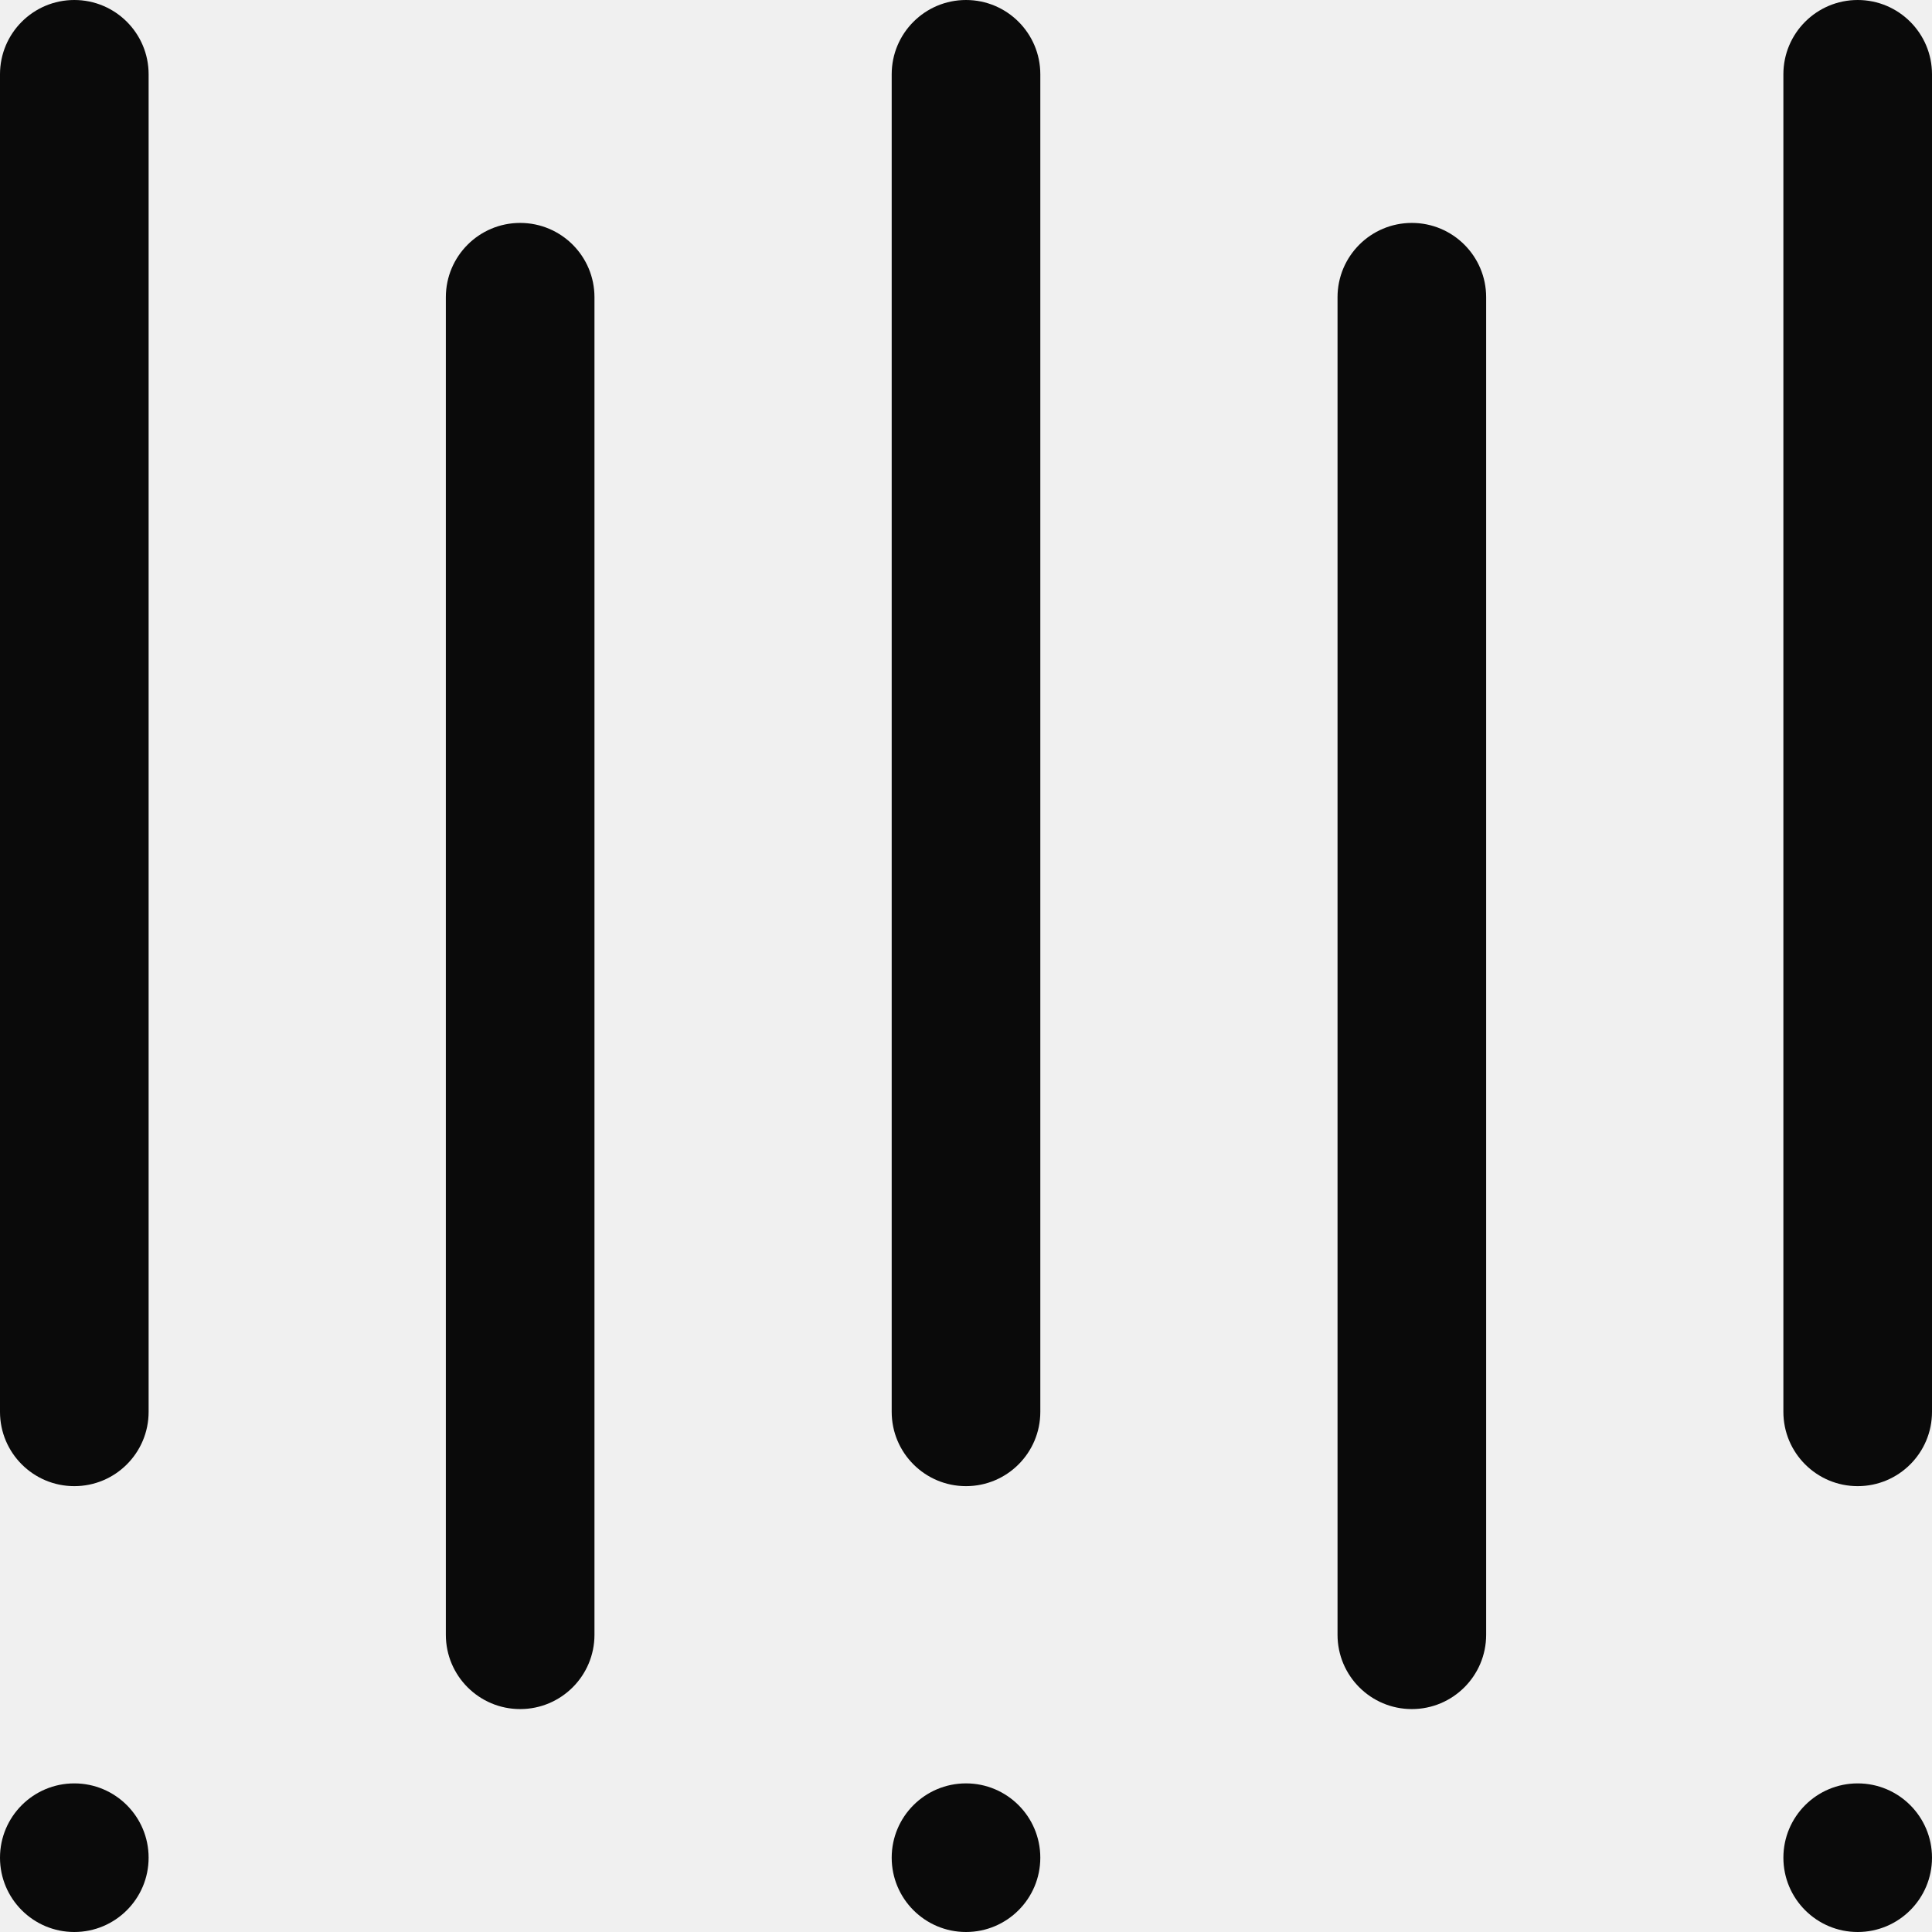
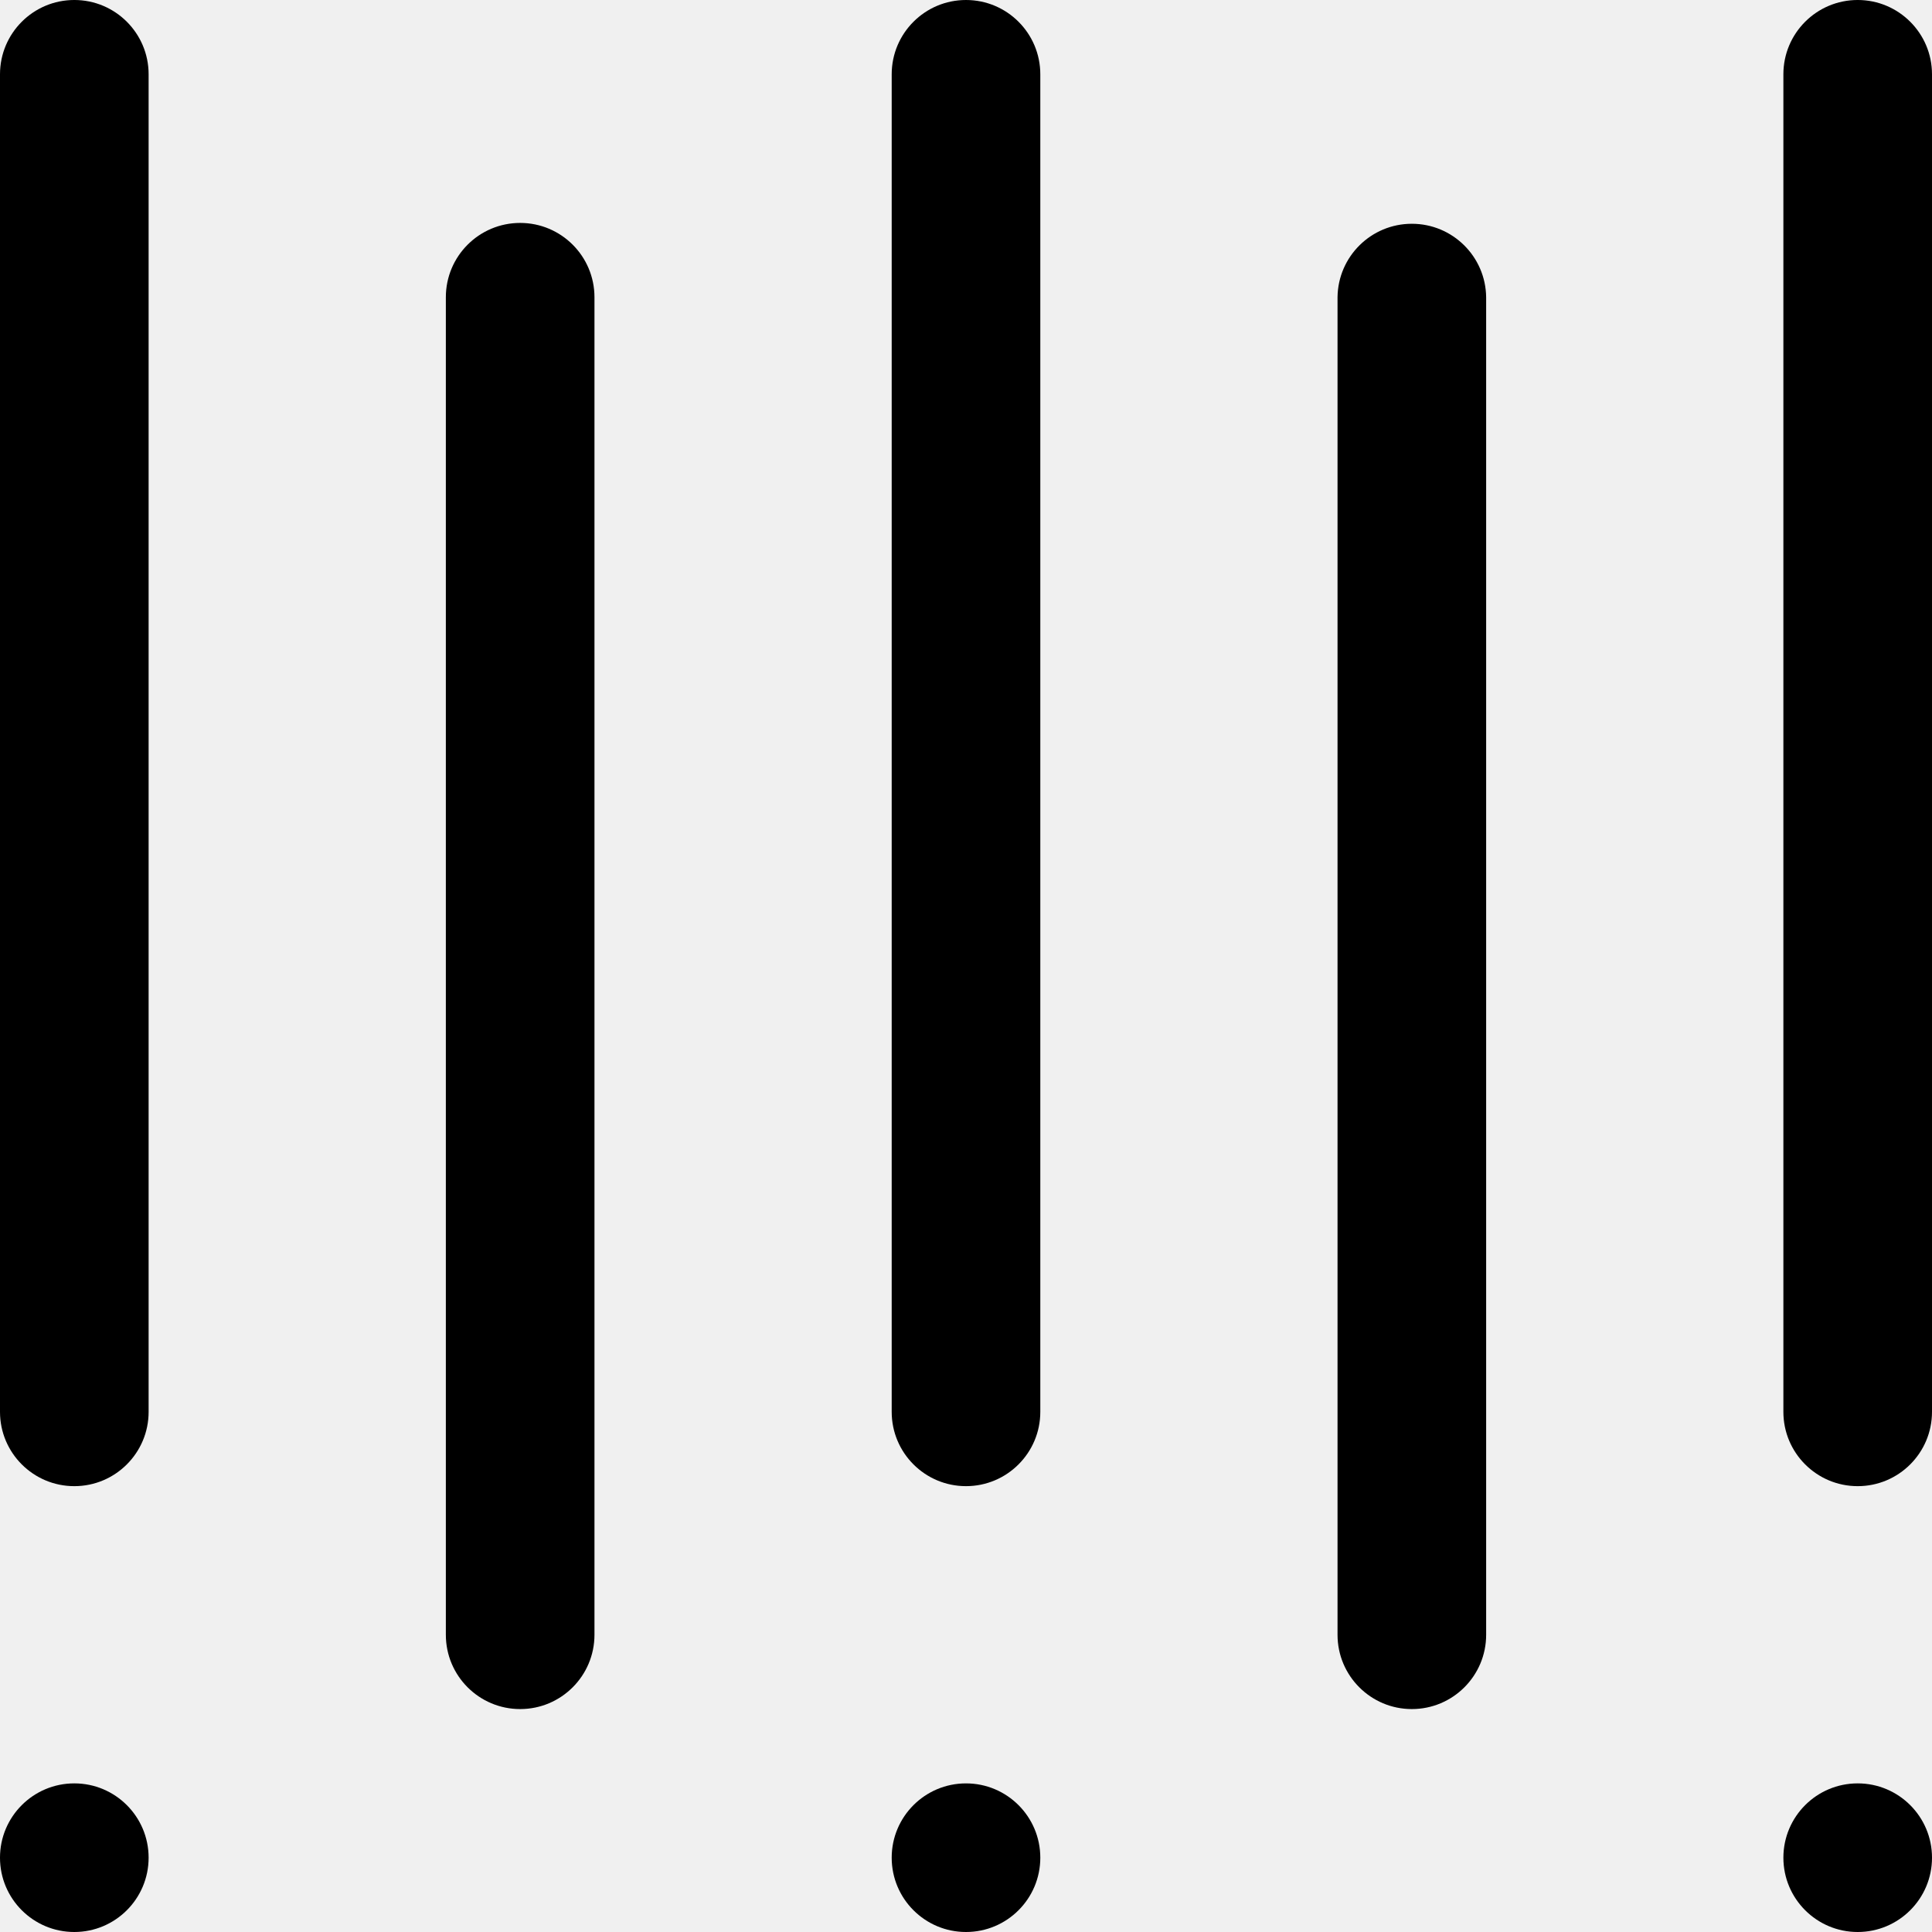
- <svg xmlns="http://www.w3.org/2000/svg" width="200" height="200" viewBox="0 0 200 200" fill="none">
-   <ellipse cx="192.308" cy="192.308" rx="7.692" ry="7.692" fill="#0A0A0A" />
-   <path d="M107.692 192.308C107.692 196.556 104.248 200 100 200C95.752 200 92.308 196.556 92.308 192.308C92.308 188.059 95.752 184.615 100 184.615C104.248 184.615 107.692 188.059 107.692 192.308Z" fill="#0A0A0A" />
-   <ellipse cx="7.692" cy="192.308" rx="7.692" ry="7.692" fill="#0A0A0A" />
-   <rect x="184.615" width="15.385" height="153.846" rx="7.692" fill="#0A0A0A" />
-   <rect x="138.461" y="23.077" width="15.385" height="153.846" rx="7.692" fill="#0A0A0A" />
-   <rect x="92.308" width="15.385" height="153.846" rx="7.692" fill="#0A0A0A" />
-   <rect x="46.154" y="23.077" width="15.385" height="153.846" rx="7.692" fill="#0A0A0A" />
-   <rect width="15.385" height="153.846" rx="7.692" fill="#0A0A0A" />
+ <svg xmlns="http://www.w3.org/2000/svg" width="200" height="200" fill="none">
+   <g clip-path="url(#a)" fill="#000">
+     <path d="M192.308 200a7.692 7.692 0 1 0 0-15.385 7.692 7.692 0 0 0 0 15.385ZM107.692 192.308a7.692 7.692 0 1 1-15.384 0 7.692 7.692 0 0 1 15.384 0ZM7.692 200a7.692 7.692 0 1 0 0-15.385 7.692 7.692 0 0 0 0 15.385ZM200 7.692a7.692 7.692 0 1 0-15.385 0v138.462a7.692 7.692 0 0 0 15.385 0V7.692ZM153.846 30.77a7.693 7.693 0 0 0-15.385 0V169.23a7.692 7.692 0 0 0 15.385 0V30.769ZM107.692 7.692a7.692 7.692 0 1 0-15.384 0v138.462a7.692 7.692 0 0 0 15.384 0V7.692ZM61.539 30.77a7.692 7.692 0 0 0-15.385 0V169.23a7.692 7.692 0 0 0 15.385 0V30.769ZM15.385 7.692A7.692 7.692 0 0 0 0 7.692v138.462a7.692 7.692 0 0 0 15.385 0V7.692Z" />
+   </g>
+   <defs>
+     <clipPath id="a">
+       <path fill="#fff" d="M0 0h200v200H0z" />
+     </clipPath>
+   </defs>
</svg>
